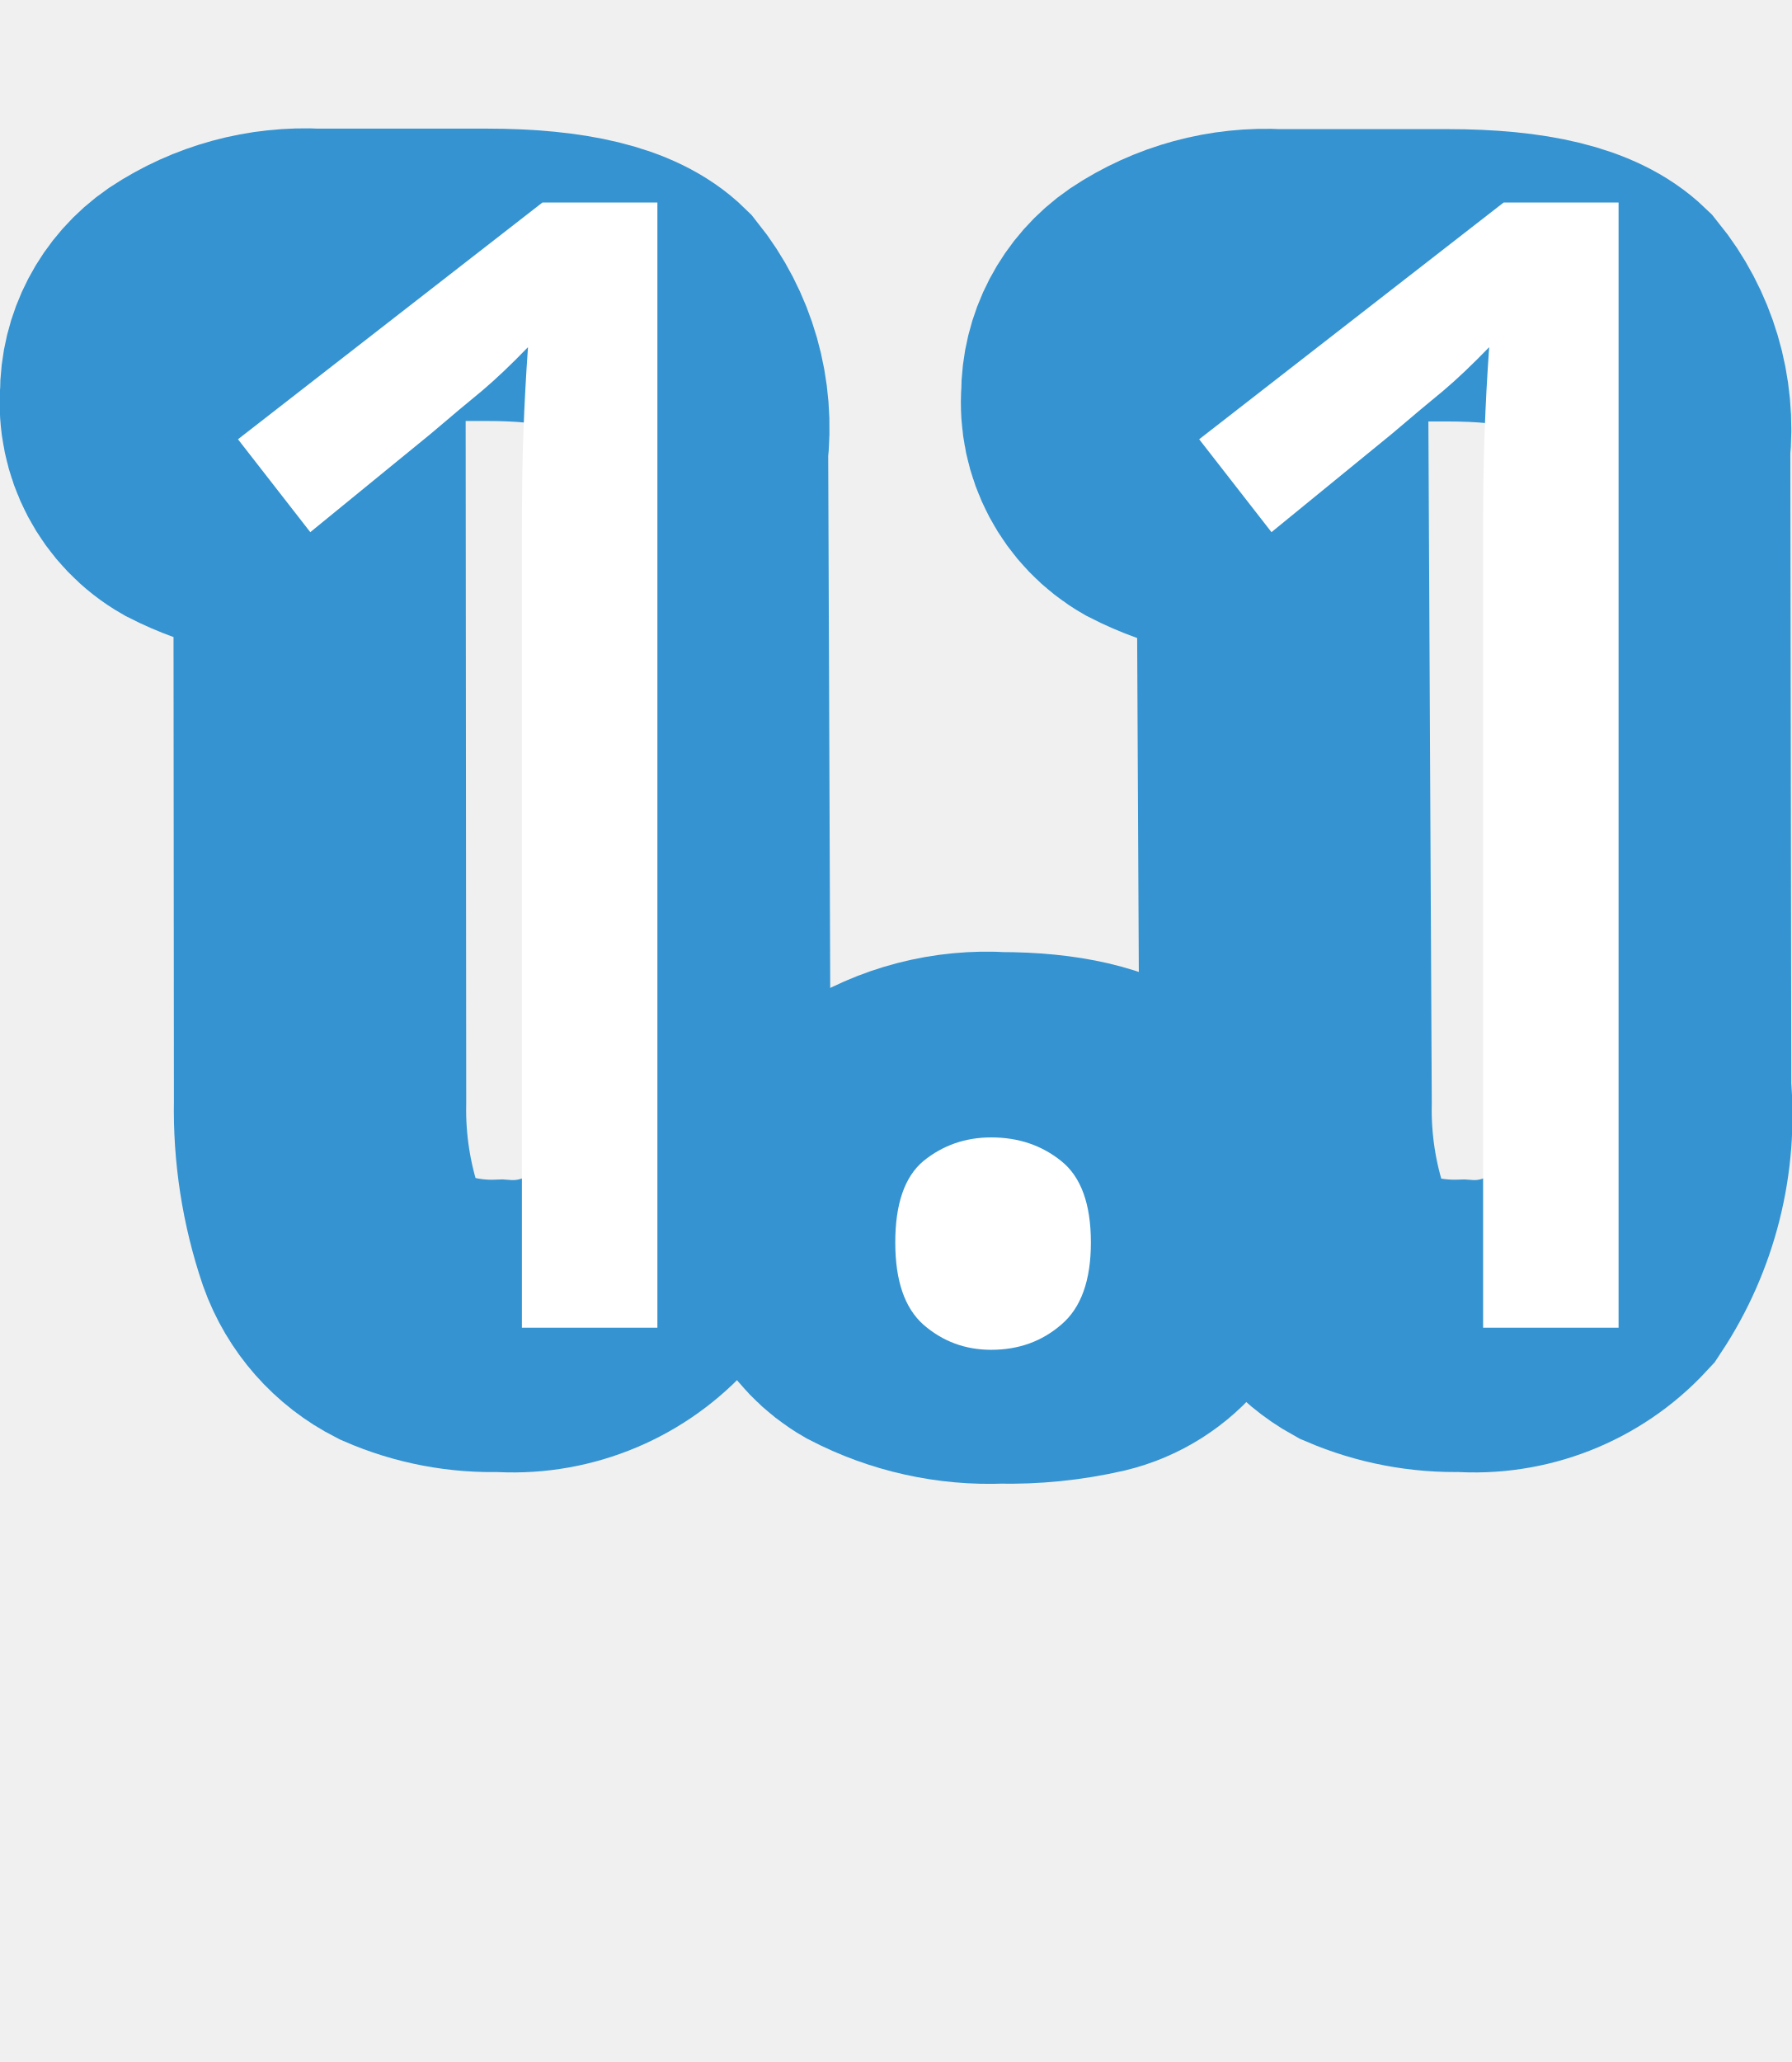
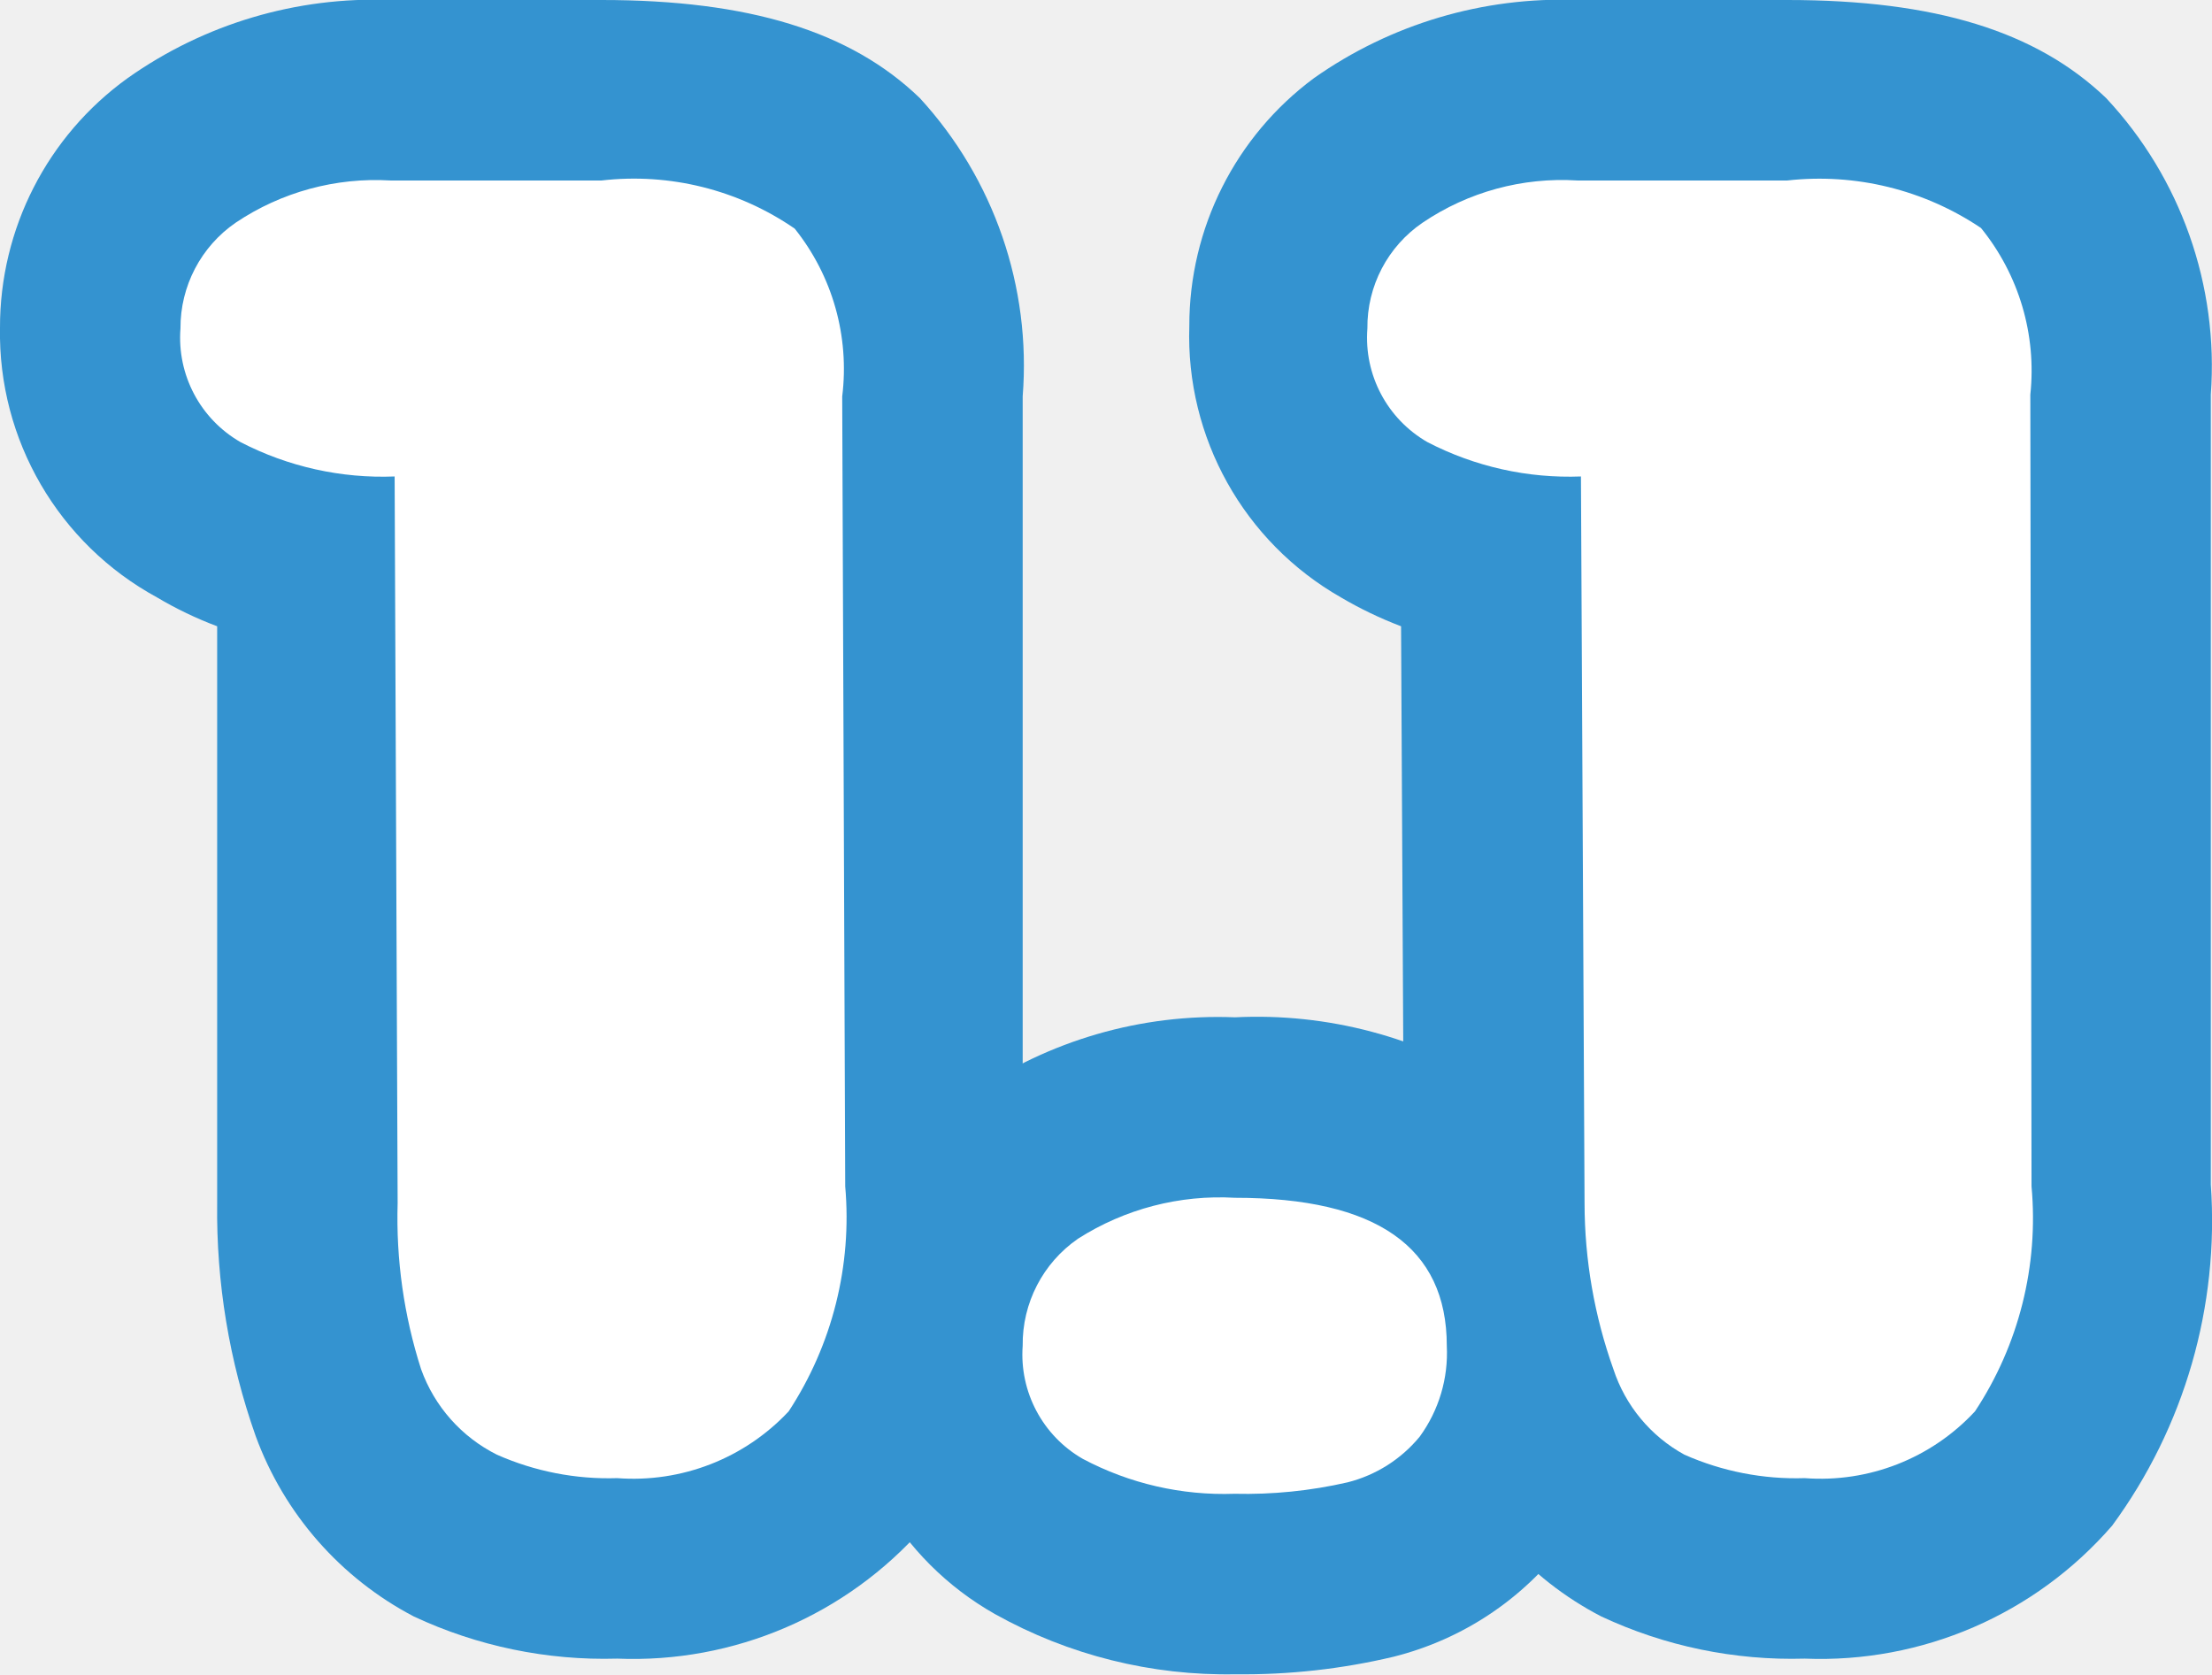
- <svg xmlns="http://www.w3.org/2000/svg" viewBox="0 0 36.77 42.32">
+ <svg xmlns="http://www.w3.org/2000/svg" viewBox="0 0 36.77 27.83">
  <defs>
-     <style>.cls-1,.cls-3{fill:none;}.cls-2{fill:#3493d0;}.cls-3{stroke-width:6px;stroke:url(#New_Pattern_Swatch_1);}.cls-4{font-size:32.34px;fill:#fff;font-family:Coiny-Regular, Coiny;}.cls-5{letter-spacing:-0.11em;}</style>
+     <style>.cls-1{fill:none;}.cls-2{fill:#3493d0;}.cls-3{fill:url(#New_Pattern_Swatch_1);}.cls-4{fill:#fff;}</style>
    <pattern id="New_Pattern_Swatch_1" data-name="New Pattern Swatch 1" width="56.57" height="56.57" patternTransform="translate(1 -54.59)" patternUnits="userSpaceOnUse" viewBox="0 0 56.57 56.57">
      <rect class="cls-1" width="56.57" height="56.57" />
      <rect class="cls-2" width="56.57" height="56.57" />
    </pattern>
  </defs>
  <g id="Layer_2" data-name="Layer 2">
    <g id="Layer_1-2" data-name="Layer 1">
-       <path class="cls-3" d="M14.05,22.36a5.88,5.88,0,0,1-.94,3.74,3.54,3.54,0,0,1-2.85,1.11,4.59,4.59,0,0,1-2-.38A2.57,2.57,0,0,1,7,25.4a8.18,8.18,0,0,1-.43-2.78L6.56,10.56A5.13,5.13,0,0,1,4,10,2,2,0,0,1,3,8.1a2.12,2.12,0,0,1,.92-1.76,4.24,4.24,0,0,1,2.57-.7l1.83,0,1.67,0c1.59,0,2.67.26,3.21.79A3.75,3.75,0,0,1,14,9.23Z" />
-       <path class="cls-3" d="M17,25a2.11,2.11,0,0,1,.92-1.78,4.31,4.31,0,0,1,2.61-.68c2.35,0,3.52.82,3.52,2.46a2.35,2.35,0,0,1-.45,1.5,2.21,2.21,0,0,1-1.2.76,7.61,7.61,0,0,1-1.88.19A5,5,0,0,1,18,26.89,2,2,0,0,1,17,25Z" />
-       <path class="cls-3" d="M33.77,22.36a5.82,5.82,0,0,1-.94,3.74A3.5,3.5,0,0,1,30,27.21a4.73,4.73,0,0,1-2-.38,2.53,2.53,0,0,1-1.18-1.43,8.18,8.18,0,0,1-.43-2.78l-.06-12.06A5.12,5.12,0,0,1,23.73,10a2,2,0,0,1-1-1.89,2.12,2.12,0,0,1,.92-1.76,4.22,4.22,0,0,1,2.57-.7l1.83,0,1.66,0c1.6,0,2.67.26,3.22.79a3.75,3.75,0,0,1,.82,2.76Z" />
-       <text class="cls-4" transform="matrix(1, 0, 0, 1, 2.01, 27.25)">1<tspan class="cls-5" x="14.04" y="0">.</tspan>
-         <tspan x="19.73" y="0">1</tspan>
-       </text>
+       <path class="cls-3" d="M10.26,27.57a7.47,7.47,0,0,1-3.38-.7,5.53,5.53,0,0,1-2.63-3A11.18,11.18,0,0,1,3.61,20l0-9.59a6.25,6.25,0,0,1-1-.48A5,5,0,0,1,0,5.45,5.1,5.1,0,0,1,2.12,1.3,7.09,7.09,0,0,1,6.49,0L8.36,0H10c2.45,0,4.14.52,5.29,1.63A6.57,6.57,0,0,1,17,6.59l0,13.13a8.51,8.51,0,0,1-1.65,5.67A6.42,6.42,0,0,1,10.26,27.57Zm-.46-6,.46,0a1.45,1.45,0,0,0,.58-.08,5.49,5.49,0,0,0,.21-1.77L11,6.6a3.49,3.49,0,0,0,0-.51A7.49,7.49,0,0,0,10,6H9.55L9.61,20A5.9,5.9,0,0,0,9.8,21.55Z" />
+       <path class="cls-3" d="M20.54,27.83a7.89,7.89,0,0,1-4-1A5,5,0,0,1,14,22.37h0a5.07,5.07,0,0,1,2.15-4.19,7.2,7.2,0,0,1,4.38-1.27,7.4,7.4,0,0,1,4.36,1.16,5.08,5.08,0,0,1,2.16,4.3,5.14,5.14,0,0,1-3.89,5.17A10.81,10.81,0,0,1,20.54,27.83Z" />
+       <path class="cls-3" d="M30,27.57a7.47,7.47,0,0,1-3.38-.7,5.46,5.46,0,0,1-2.63-3A10.76,10.76,0,0,1,23.34,20l-.05-9.59a6.54,6.54,0,0,1-1-.48,5,5,0,0,1-2.52-4.51A5.12,5.12,0,0,1,21.84,1.3,7.14,7.14,0,0,1,26.22,0l1.87,0h1.62c2.46,0,4.14.52,5.3,1.63a6.52,6.52,0,0,1,1.74,4.93l0,13.13a8.56,8.56,0,0,1-1.64,5.67A6.42,6.42,0,0,1,30,27.57Zm-.47-6a2.83,2.83,0,0,0,.47,0,1.49,1.49,0,0,0,.58-.08,5.76,5.76,0,0,0,.2-1.77l0-13.13c0-.2,0-.37,0-.5a7.55,7.55,0,0,0-1-.06h-.44L29.34,20A5.89,5.89,0,0,0,29.52,21.54Z" />
+       <path class="cls-4" d="M14.05,19.72a5.88,5.88,0,0,1-.94,3.74,3.54,3.54,0,0,1-2.85,1.11,4.58,4.58,0,0,1-2-.39A2.55,2.55,0,0,1,7,22.76,8.23,8.23,0,0,1,6.61,20L6.56,7.92A5.13,5.13,0,0,1,4,7.35,2,2,0,0,1,3,5.46,2.12,2.12,0,0,1,3.92,3.7,4.17,4.17,0,0,1,6.49,3L8.32,3H10a4.71,4.71,0,0,1,3.21.8A3.73,3.73,0,0,1,14,6.59Z" />
+       <path class="cls-4" d="M17,22.37a2.13,2.13,0,0,1,.92-1.78,4.38,4.38,0,0,1,2.61-.68c2.35,0,3.52.82,3.52,2.46a2.36,2.36,0,0,1-.45,1.51,2.27,2.27,0,0,1-1.2.76,7.61,7.61,0,0,1-1.88.19A5,5,0,0,1,18,24.25,2,2,0,0,1,17,22.37Z" />
+       <path class="cls-4" d="M33.77,19.72a5.82,5.82,0,0,1-.94,3.74A3.5,3.5,0,0,1,30,24.57a4.58,4.58,0,0,1-2-.39,2.51,2.51,0,0,1-1.18-1.42A8.23,8.23,0,0,1,26.34,20L26.28,7.92a5.12,5.12,0,0,1-2.55-.57,2,2,0,0,1-1-1.89,2.1,2.1,0,0,1,.92-1.76A4.13,4.13,0,0,1,26.22,3l1.83,0h1.66a4.81,4.81,0,0,1,3.22.79,3.76,3.76,0,0,1,.82,2.77Z" />
    </g>
  </g>
</svg>
